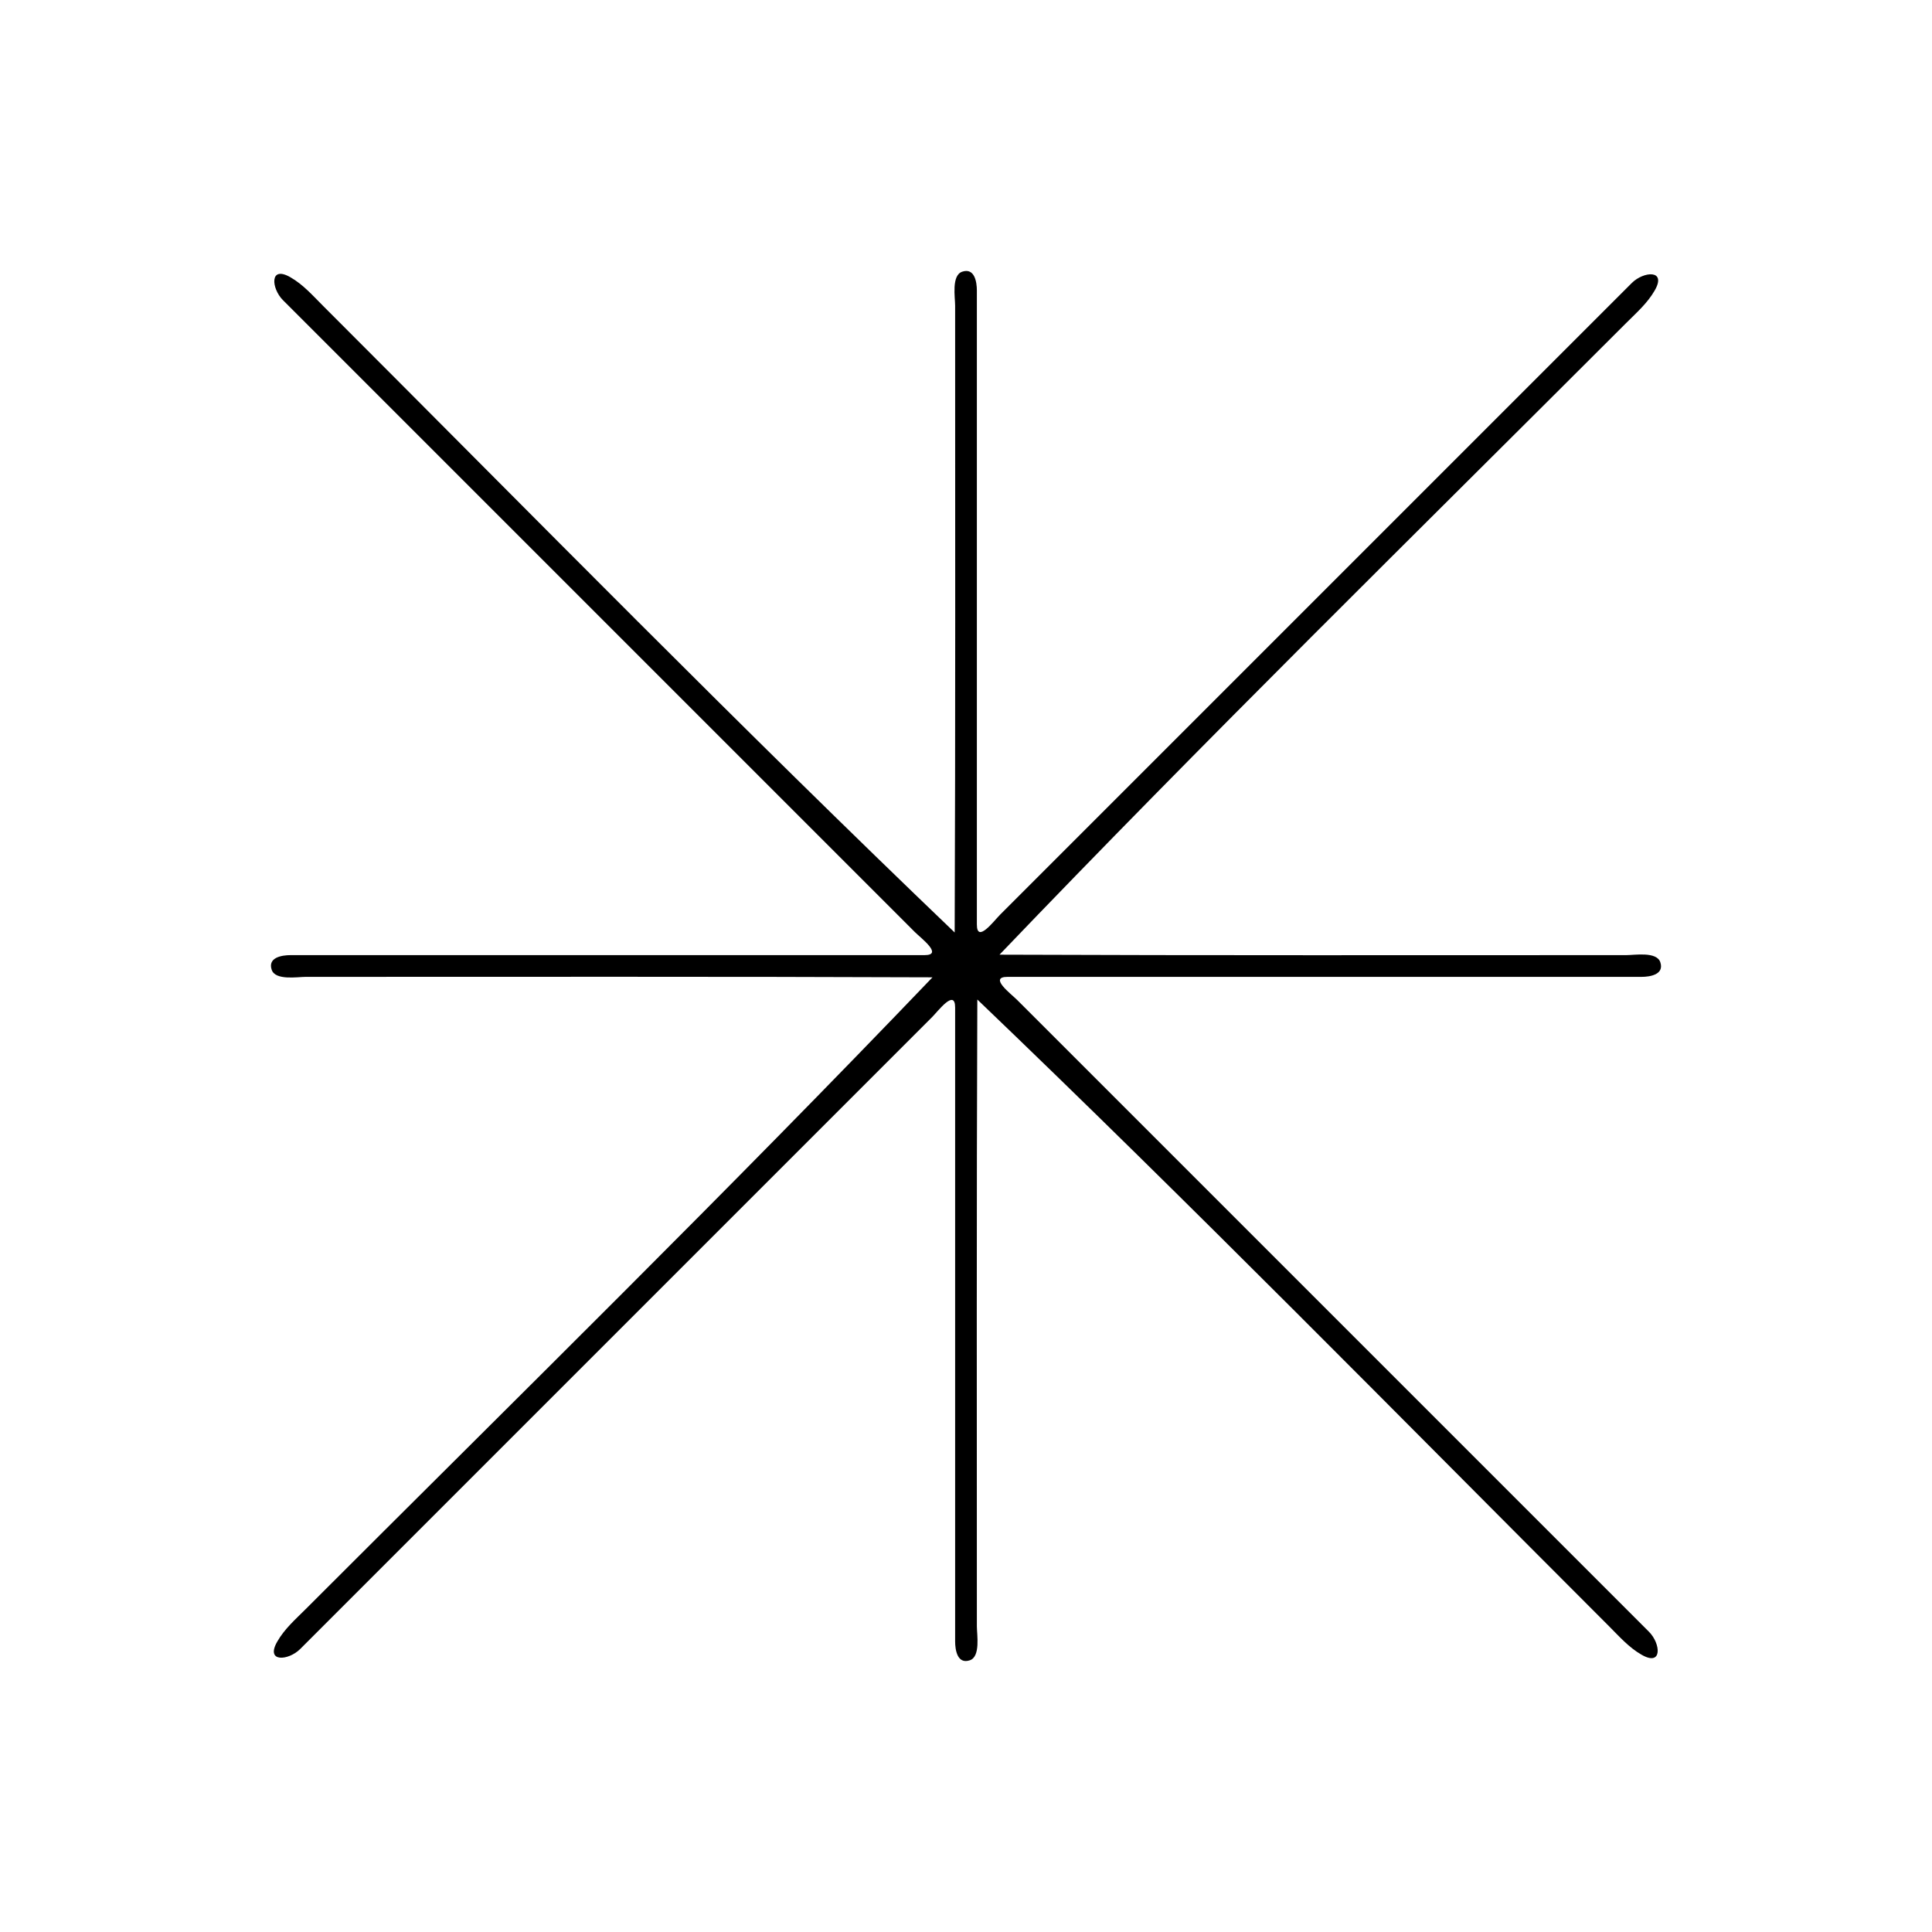
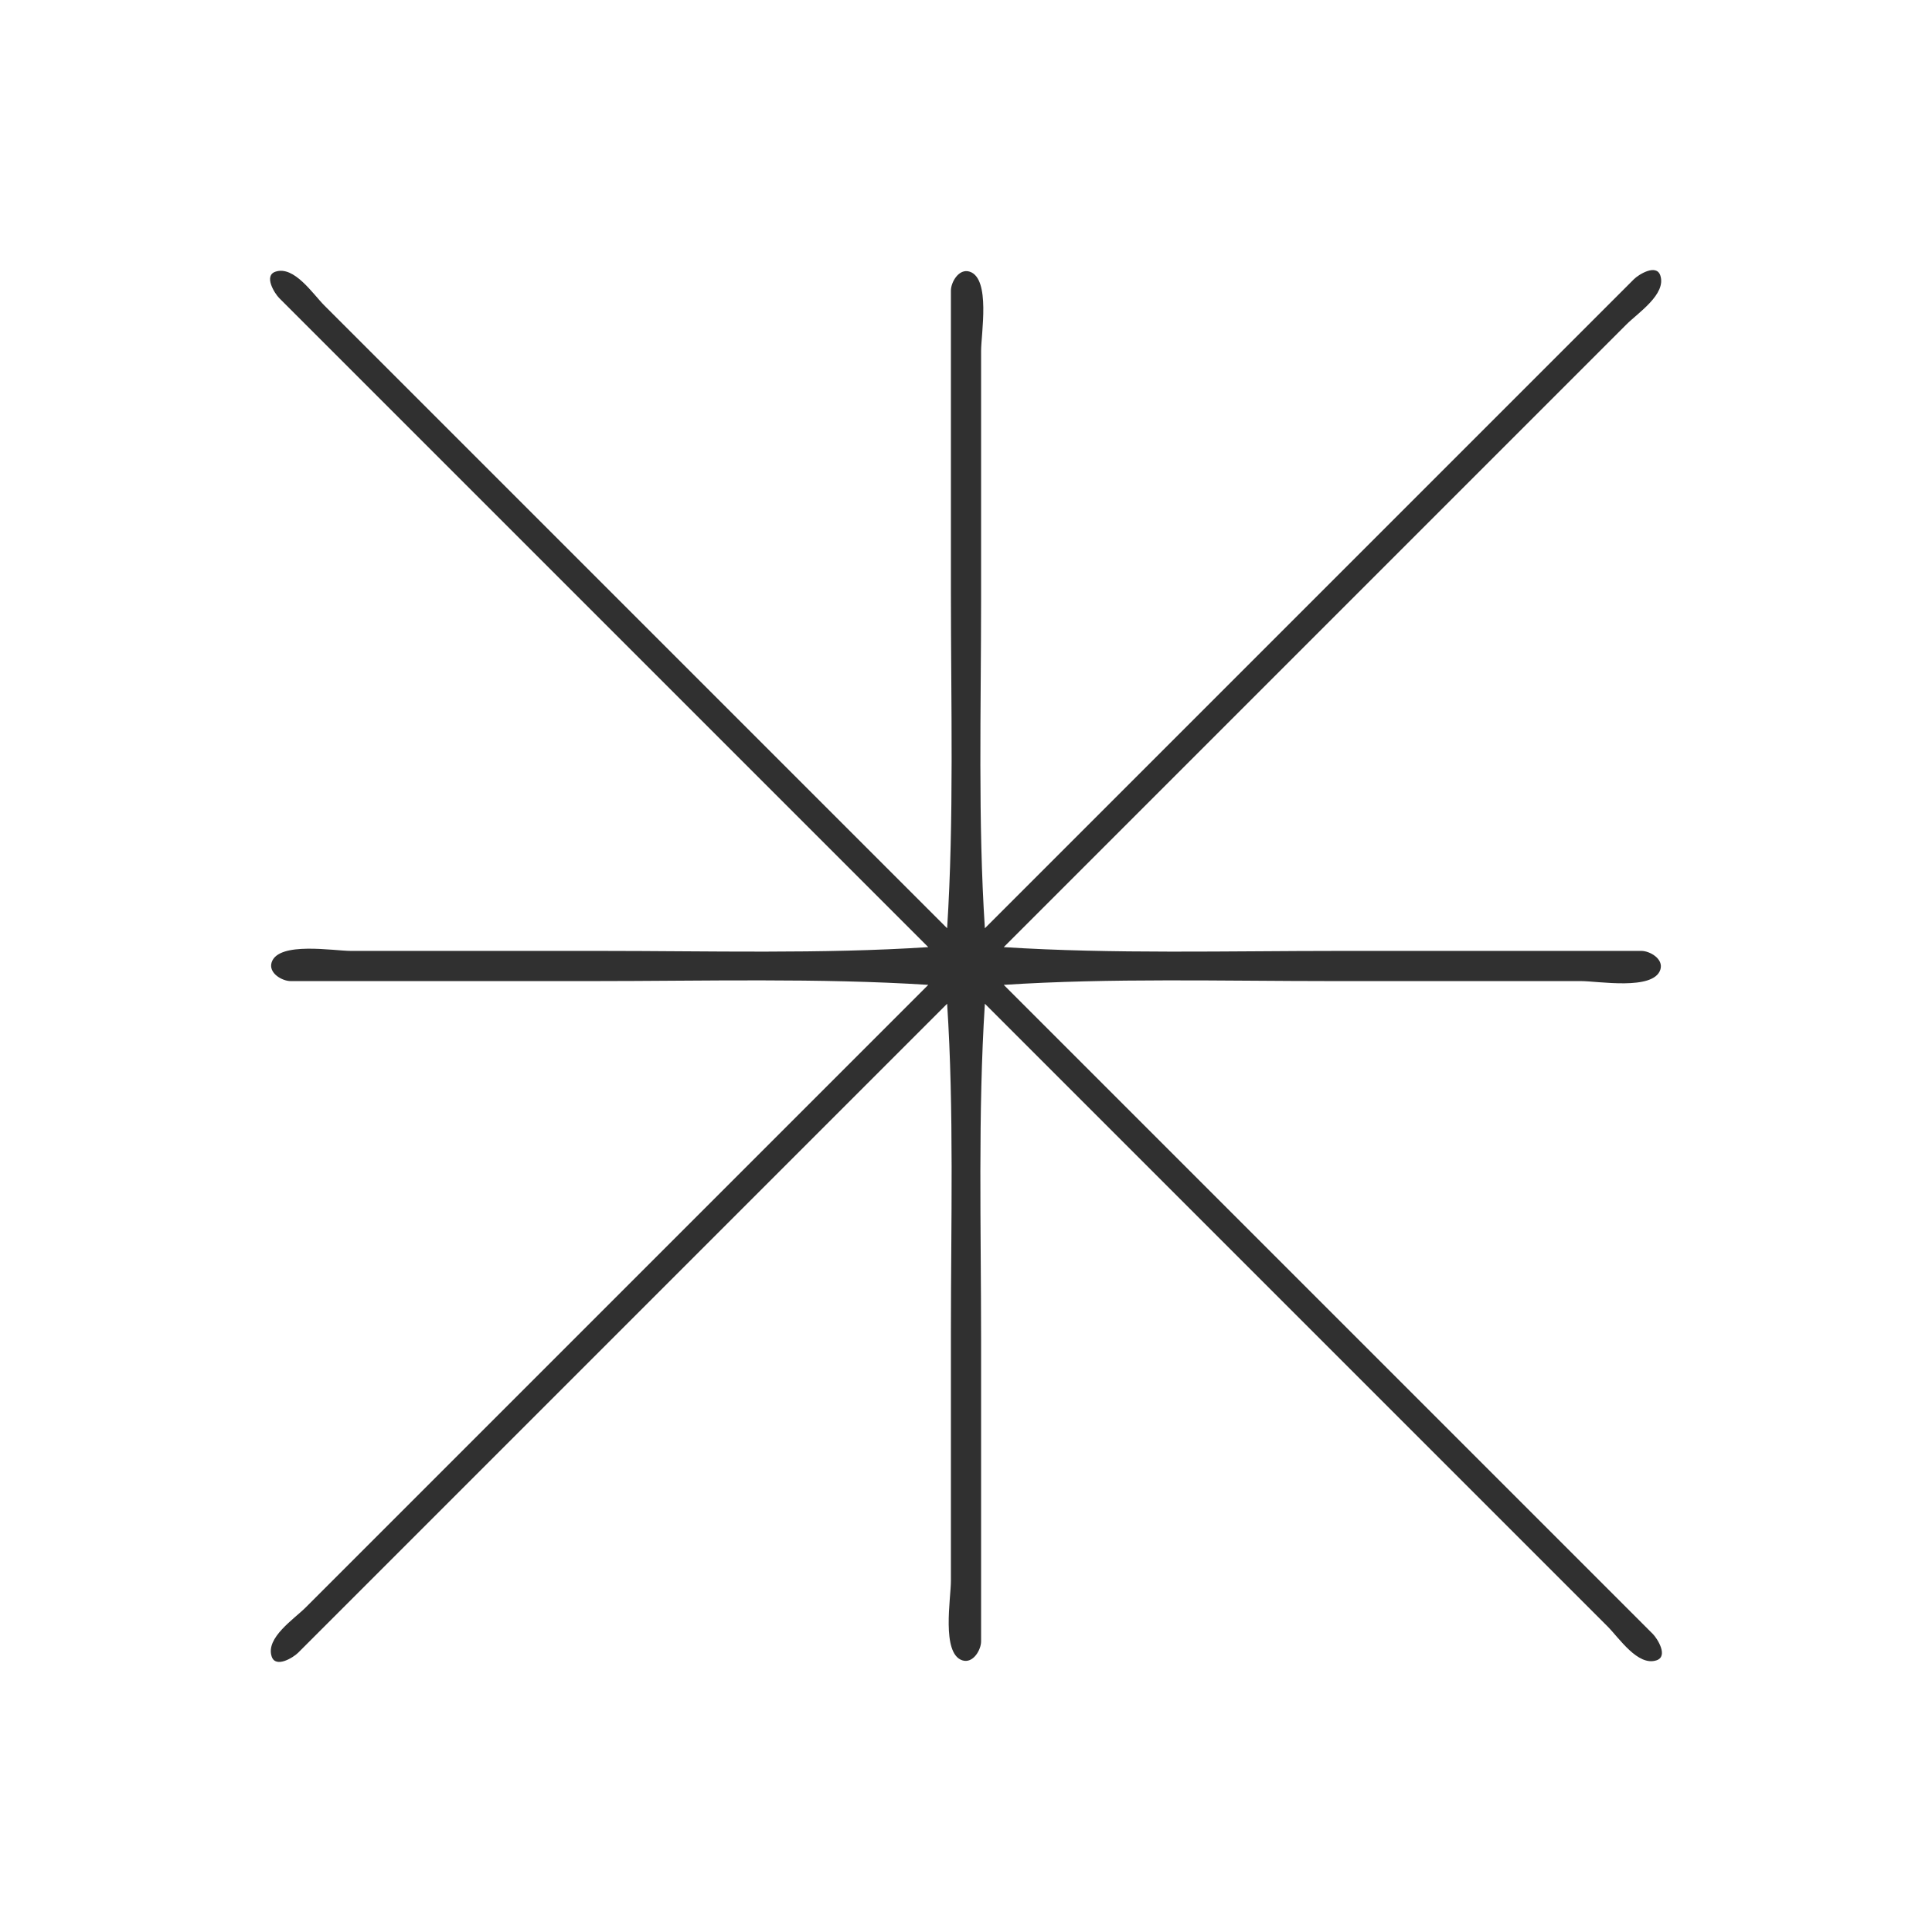
<svg xmlns="http://www.w3.org/2000/svg" viewBox="0 0 256 256">
  <g id="g-s-f03b9c18">
    <rect x="-128.00" y="-128.00" width="256.00" height="256.00" id="s-f03b9c18" fill="#ffffff" transform="translate(128.00, 128.00)" />
  </g>
-   <g id="g-s-53eaaf9c">
-     <path d="M -1.50 -4.44 C -1.39 -32.07 -1.44 -59.82 -1.44 -87.50 C -1.44 -88.58 -1.95 -91.52 -0.50 -92.00 C 1.15 -92.55 1.44 -90.61 1.44 -89.50 C 1.44 -61.50 1.44 -33.50 1.44 -5.50 C 1.44 -2.95 3.69 -5.97 4.50 -6.78 C 32.41 -34.69 60.31 -62.59 88.22 -90.50 C 89.78 -92.06 92.89 -92.32 91.25 -89.50 C 90.29 -87.83 88.88 -86.60 87.50 -85.22 C 59.73 -57.45 31.48 -29.75 4.44 -1.50 C 32.07 -1.39 59.82 -1.44 87.50 -1.44 C 88.58 -1.44 91.52 -1.95 92.00 -0.50 C 92.55 1.15 90.61 1.44 89.50 1.44 C 61.50 1.44 33.50 1.44 5.50 1.44 C 2.95 1.44 5.97 3.69 6.78 4.50 C 34.69 32.41 62.59 60.31 90.50 88.22 C 92.06 89.78 92.32 92.89 89.50 91.25 C 87.83 90.29 86.60 88.88 85.22 87.50 C 57.45 59.73 29.75 31.48 1.50 4.44 C 1.39 32.07 1.44 59.82 1.44 87.50 C 1.44 88.58 1.95 91.52 0.50 92.00 C -1.15 92.55 -1.44 90.61 -1.44 89.50 C -1.44 61.50 -1.44 33.50 -1.44 5.50 C -1.44 2.95 -3.69 5.97 -4.50 6.78 C -32.41 34.69 -60.31 62.59 -88.22 90.50 C -89.78 92.06 -92.89 92.32 -91.25 89.50 C -90.29 87.83 -88.88 86.60 -87.50 85.22 C -59.73 57.45 -31.48 29.75 -4.44 1.50 C -32.07 1.39 -59.82 1.44 -87.50 1.44 C -88.58 1.44 -91.52 1.95 -92.00 0.50 C -92.55 -1.15 -90.61 -1.44 -89.50 -1.44 C -61.50 -1.44 -33.50 -1.44 -5.50 -1.44 C -2.95 -1.44 -5.97 -3.69 -6.78 -4.50 C -34.69 -32.41 -62.59 -60.31 -90.50 -88.22 C -92.06 -89.78 -92.32 -92.89 -89.50 -91.25 C -87.83 -90.29 -86.60 -88.88 -85.22 -87.50 C -57.45 -59.73 -29.75 -31.48 -1.50 -4.44 Z" fill-rule="evenodd" id="s-53eaaf9c" fill="#000000" transform="translate(128.00, 128.00)" />
+   <g id="g-s-27227009">
+     <path d="M -2.50 -5.00 C -1.58 -19.42 -2.00 -34.74 -2.00 -49.50 C -2.00 -62.83 -2.00 -76.17 -2.00 -89.50 C -2.00 -90.59 -0.95 -92.48 0.50 -92.00 C 3.28 -91.07 2.00 -83.78 2.00 -81.50 C 2.00 -70.50 2.00 -59.50 2.00 -48.50 C 2.00 -34.07 1.58 -19.09 2.50 -5.00 C 31.17 -33.67 59.83 -62.33 88.50 -91.00 C 89.12 -91.62 91.47 -93.09 92.00 -91.50 C 92.83 -89.02 89.05 -86.55 87.50 -85.00 C 60.00 -57.50 32.50 -30.00 5.00 -2.50 C 19.42 -1.58 34.74 -2.00 49.50 -2.00 C 62.83 -2.00 76.17 -2.00 89.50 -2.00 C 90.59 -2.00 92.48 -0.95 92.00 0.50 C 91.07 3.28 83.78 2.00 81.50 2.00 C 70.50 2.00 59.50 2.00 48.50 2.00 C 34.07 2.00 19.09 1.58 5.00 2.50 C 33.67 31.17 62.33 59.83 91.00 88.50 C 91.62 89.12 93.09 91.47 91.50 92.00 C 89.02 92.83 86.55 89.05 85.00 87.50 C 57.50 60.00 30.00 32.50 2.50 5.00 C 1.58 19.42 2.00 34.74 2.00 49.50 C 2.00 62.83 2.00 76.17 2.00 89.50 C 2.00 90.59 0.95 92.48 -0.50 92.00 C -3.28 91.07 -2.00 83.78 -2.00 81.50 C -2.00 70.50 -2.00 59.50 -2.00 48.50 C -2.00 34.07 -1.58 19.09 -2.50 5.00 C -31.17 33.67 -59.83 62.33 -88.50 91.00 C -89.12 91.62 -91.47 93.09 -92.00 91.50 C -92.83 89.02 -89.05 86.55 -87.50 85.00 C -60.00 57.50 -32.50 30.00 -5.00 2.50 C -19.42 1.58 -34.74 2.00 -49.50 2.00 C -62.83 2.00 -76.17 2.00 -89.50 2.00 C -90.59 2.00 -92.48 0.95 -92.00 -0.50 C -91.07 -3.28 -83.78 -2.00 -81.50 -2.00 C -70.50 -2.00 -59.50 -2.00 -48.50 -2.00 C -34.07 -2.00 -19.09 -1.58 -5.00 -2.50 C -33.67 -31.17 -62.33 -59.83 -91.00 -88.50 C -91.62 -89.12 -93.09 -91.47 -91.50 -92.00 C -89.02 -92.83 -86.55 -89.05 -85.00 -87.50 C -57.50 -60.00 -30.00 -32.50 -2.50 -5.00 Z" fill-rule="evenodd" id="s-27227009" fill="#303030" transform="translate(128.00, 128.00)" />
  </g>
</svg>
